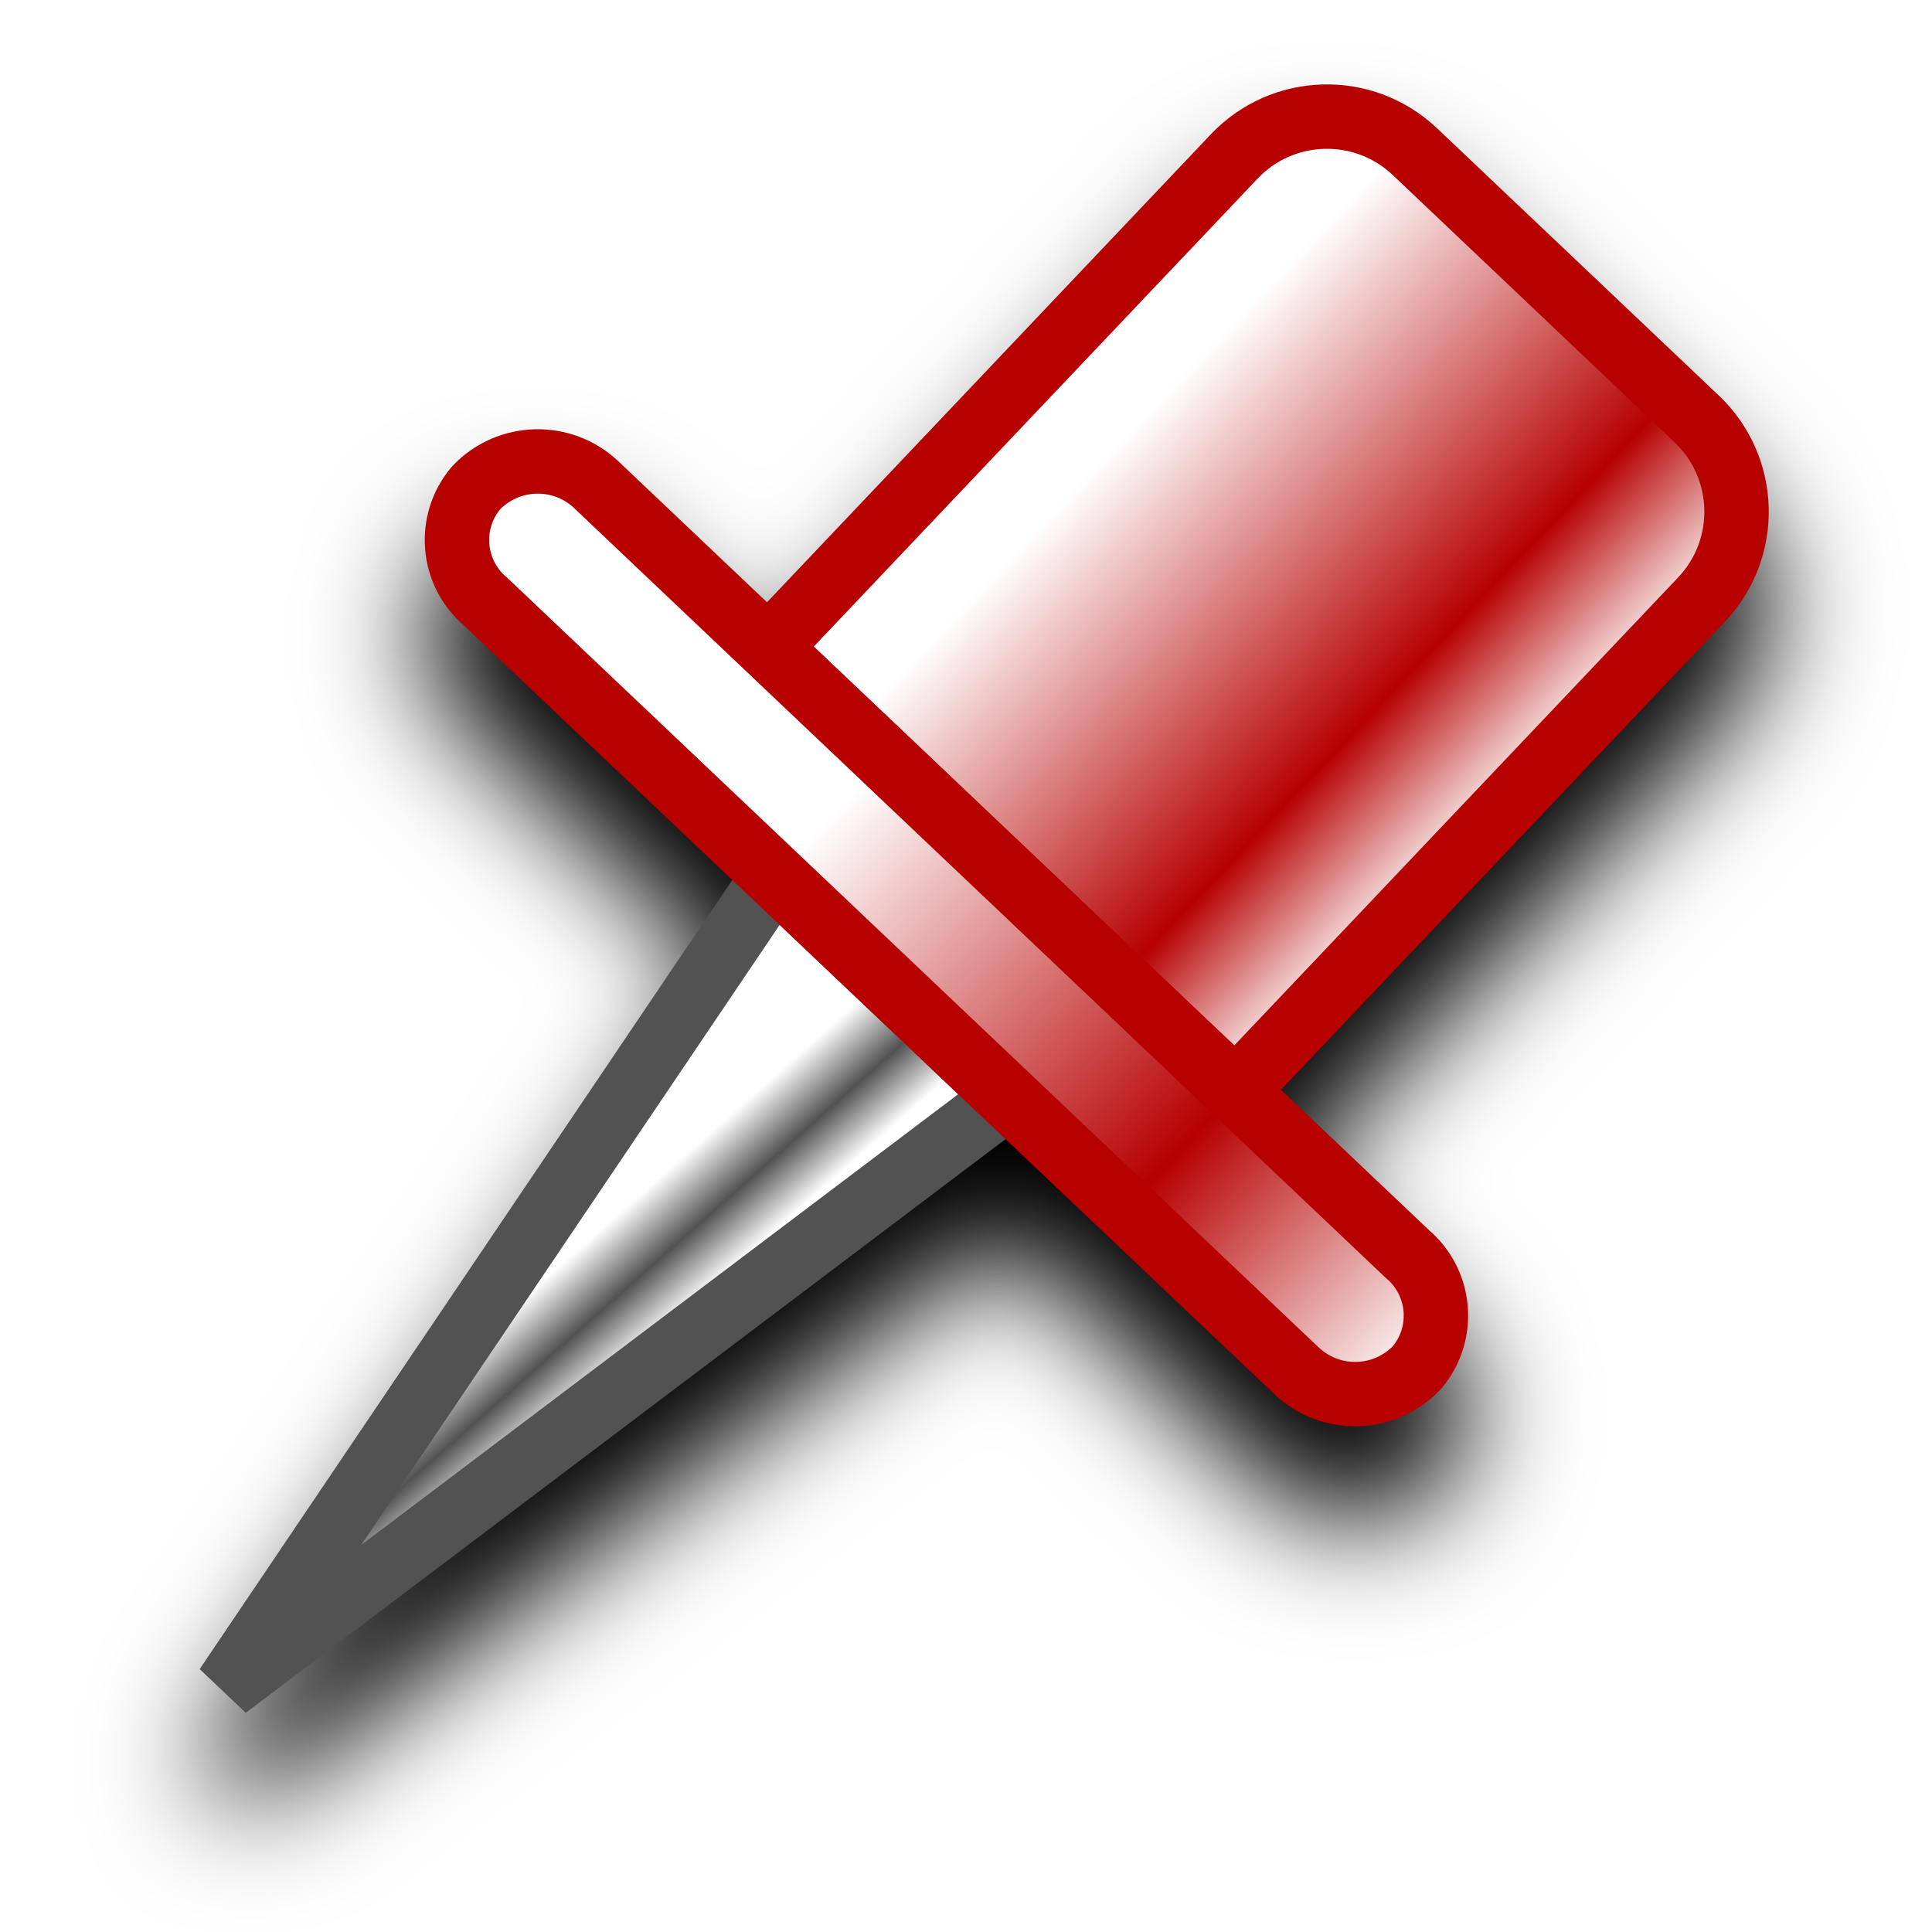
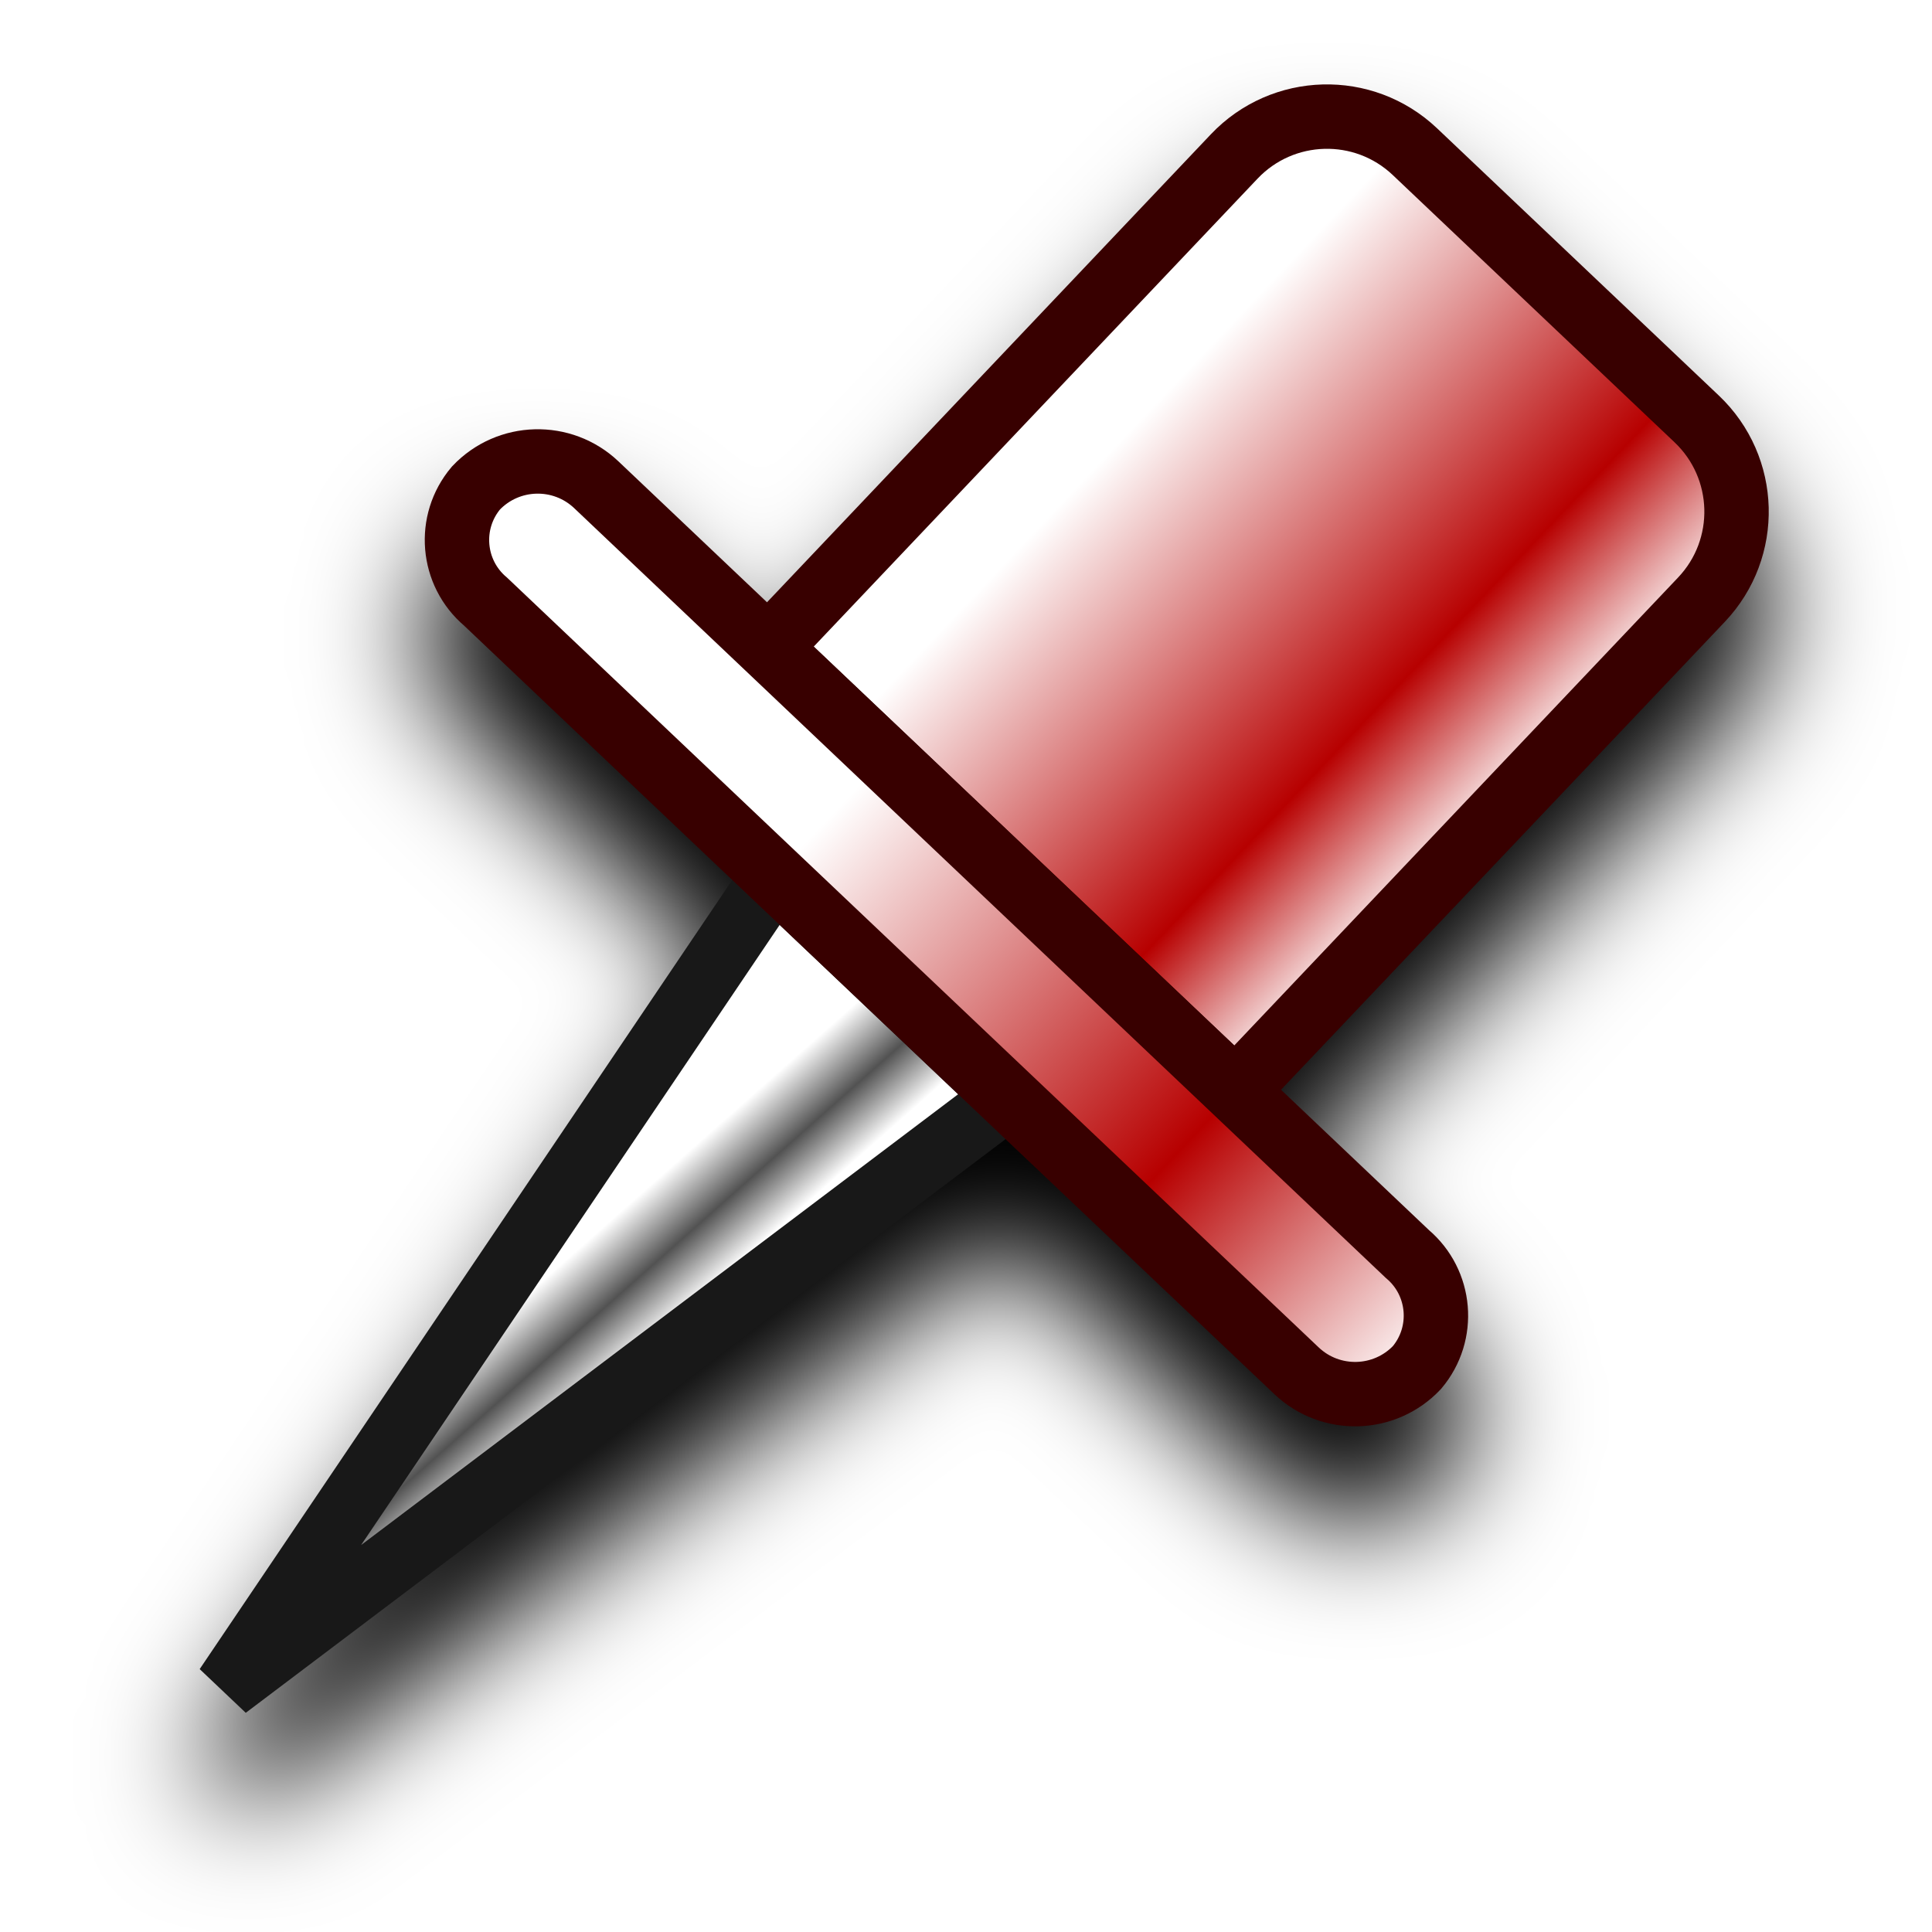
<svg xmlns="http://www.w3.org/2000/svg" xmlns:xlink="http://www.w3.org/1999/xlink" width="12mm" height="12mm" viewBox="0 0 12 12" version="1.1" id="svg1">
  <defs id="defs1">
    <linearGradient id="linearGradient12">
      <stop style="stop-color:#ffffff;stop-opacity:1;" offset="0" id="stop10" />
      <stop style="stop-color:#b70000;stop-opacity:1;" offset="0.25" id="stop11" />
      <stop style="stop-color:#ffffff;stop-opacity:1;" offset="0.625" id="stop12" />
    </linearGradient>
    <linearGradient id="linearGradient5">
      <stop style="stop-color:#ffffff;stop-opacity:1;" offset="0" id="stop6" />
      <stop style="stop-color:#b70000;stop-opacity:1;" offset="0.25" id="stop8" />
      <stop style="stop-color:#ffffff;stop-opacity:1;" offset="0.824" id="stop7" />
    </linearGradient>
    <linearGradient id="linearGradient3">
      <stop style="stop-color:#ffffff;stop-opacity:1;" offset="0.299" id="stop3" />
      <stop style="stop-color:#525252;stop-opacity:1;" offset="0.473" id="stop5" />
      <stop style="stop-color:#ffffff;stop-opacity:1;" offset="0.663" id="stop4" />
    </linearGradient>
    <linearGradient xlink:href="#linearGradient3" id="linearGradient4" x1="5.004" y1="9.087" x2="6.996" y2="8.913" gradientUnits="userSpaceOnUse" gradientTransform="matrix(-0.7255632,-0.6881556,-0.6881556,0.7255632,14.01678,5.900997)" />
    <linearGradient xlink:href="#linearGradient5" id="linearGradient7" x1="4" y1="2.5" x2="8" y2="2.5" gradientUnits="userSpaceOnUse" />
    <linearGradient xlink:href="#linearGradient12" id="linearGradient10" gradientUnits="userSpaceOnUse" x1="2" y1="3" x2="10" y2="3" />
    <filter style="color-interpolation-filters:sRGB" id="filter18" x="-0.114" y="-0.113" width="1.231" height="1.221">
      <feGaussianBlur stdDeviation="0.375" id="feGaussianBlur18" />
    </filter>
  </defs>
  <g id="layer1" style="fill:#000000;fill-opacity:1;stroke:#000000;stroke-opacity:1;filter:url(#filter18)" transform="translate(0,0.5997311)">
    <path id="rect3" style="opacity:1;fill:#000000;fill-opacity:1;stroke:#000000;stroke-width:0.4;stroke-dasharray:none;stroke-opacity:1" d="M 6.26,6.814 4.809,5.437 1.406,10.479 Z" />
    <path style="opacity:1;fill:#000000;fill-opacity:1;stroke:#000000;stroke-width:0.4;stroke-dasharray:none;stroke-opacity:1" id="rect1" width="4" height="5" x="4" y="0" d="m 4.794,0 h 2.413 A 0.794,0.794 45 0 1 8,0.794 V 5 H 4 V 0.794 A 0.794,0.794 135 0 1 4.794,0 Z" transform="matrix(-0.7255632,-0.6881556,-0.6881556,0.7255632,14.01678,5.900997)" />
    <path style="font-variation-settings:normal;opacity:1;fill:#000000;fill-opacity:1;stroke:#000000;stroke-width:0.4;stroke-linecap:butt;stroke-linejoin:miter;stroke-miterlimit:4;stroke-dasharray:none;stroke-dashoffset:0;stroke-opacity:1;stop-color:#000000;stop-opacity:1" id="rect2" width="8" height="1" x="2" y="5" d="M 2.529,5 9.471,5 A 0.529,0.529 45 0 1 10,5.529 0.501,0.501 138.338 0 1 9.471,6 H 2.529 A 0.529,0.529 45 0 1 2,5.471 0.501,0.501 138.338 0 1 2.529,5 Z" transform="matrix(-0.7255632,-0.6881556,-0.6881556,0.7255632,14.01678,5.900997)" />
  </g>
  <g id="g15">
-     <path id="path13" style="opacity:1;fill:url(#linearGradient4);stroke:#525252;stroke-width:0.4;stroke-dasharray:none;stroke-opacity:1" d="M 6.26,6.814 4.809,5.437 1.406,10.479 Z" />
-     <path style="opacity:1;fill:url(#linearGradient7);stroke:#b70000;stroke-width:0.4;stroke-dasharray:none;stroke-opacity:1" id="path14" width="4" height="5" x="4" y="0" d="m 4.794,0 h 2.413 A 0.794,0.794 45 0 1 8,0.794 V 5 H 4 V 0.794 A 0.794,0.794 135 0 1 4.794,0 Z" transform="matrix(-0.7255632,-0.6881556,-0.6881556,0.7255632,14.01678,5.900997)" />
-     <path style="font-variation-settings:normal;opacity:1;fill:url(#linearGradient10);fill-opacity:1;stroke:#b70000;stroke-width:0.4;stroke-linecap:butt;stroke-linejoin:miter;stroke-miterlimit:4;stroke-dasharray:none;stroke-dashoffset:0;stroke-opacity:1;stop-color:#000000;stop-opacity:1" id="path15" width="8" height="1" x="2" y="5" d="M 2.529,5 9.471,5 A 0.529,0.529 45 0 1 10,5.529 0.501,0.501 138.338 0 1 9.471,6 H 2.529 A 0.529,0.529 45 0 1 2,5.471 0.501,0.501 138.338 0 1 2.529,5 Z" transform="matrix(-0.7255632,-0.6881556,-0.6881556,0.7255632,14.01678,5.900997)" />
+     <path id="path13" style="opacity:1;fill:url(#linearGradient4);stroke:#181818;stroke-width:0.4;stroke-dasharray:none;stroke-opacity:1" d="M 6.26,6.814 4.809,5.437 1.406,10.479 Z" />
+     <path style="opacity:1;fill:url(#linearGradient7);stroke:#380000;stroke-width:0.4;stroke-dasharray:none;stroke-opacity:1" id="path14" width="4" height="5" x="4" y="0" d="m 4.794,0 h 2.413 A 0.794,0.794 45 0 1 8,0.794 V 5 H 4 V 0.794 A 0.794,0.794 135 0 1 4.794,0 Z" transform="matrix(-0.7255632,-0.6881556,-0.6881556,0.7255632,14.01678,5.900997)" />
+     <path style="font-variation-settings:normal;opacity:1;fill:url(#linearGradient10);fill-opacity:1;stroke:#380000;stroke-width:0.4;stroke-linecap:butt;stroke-linejoin:miter;stroke-miterlimit:4;stroke-dasharray:none;stroke-dashoffset:0;stroke-opacity:1;stop-color:#000000;stop-opacity:1" id="path15" width="8" height="1" x="2" y="5" d="M 2.529,5 9.471,5 A 0.529,0.529 45 0 1 10,5.529 0.501,0.501 138.338 0 1 9.471,6 H 2.529 A 0.529,0.529 45 0 1 2,5.471 0.501,0.501 138.338 0 1 2.529,5 Z" transform="matrix(-0.7255632,-0.6881556,-0.6881556,0.7255632,14.01678,5.900997)" />
  </g>
</svg>
